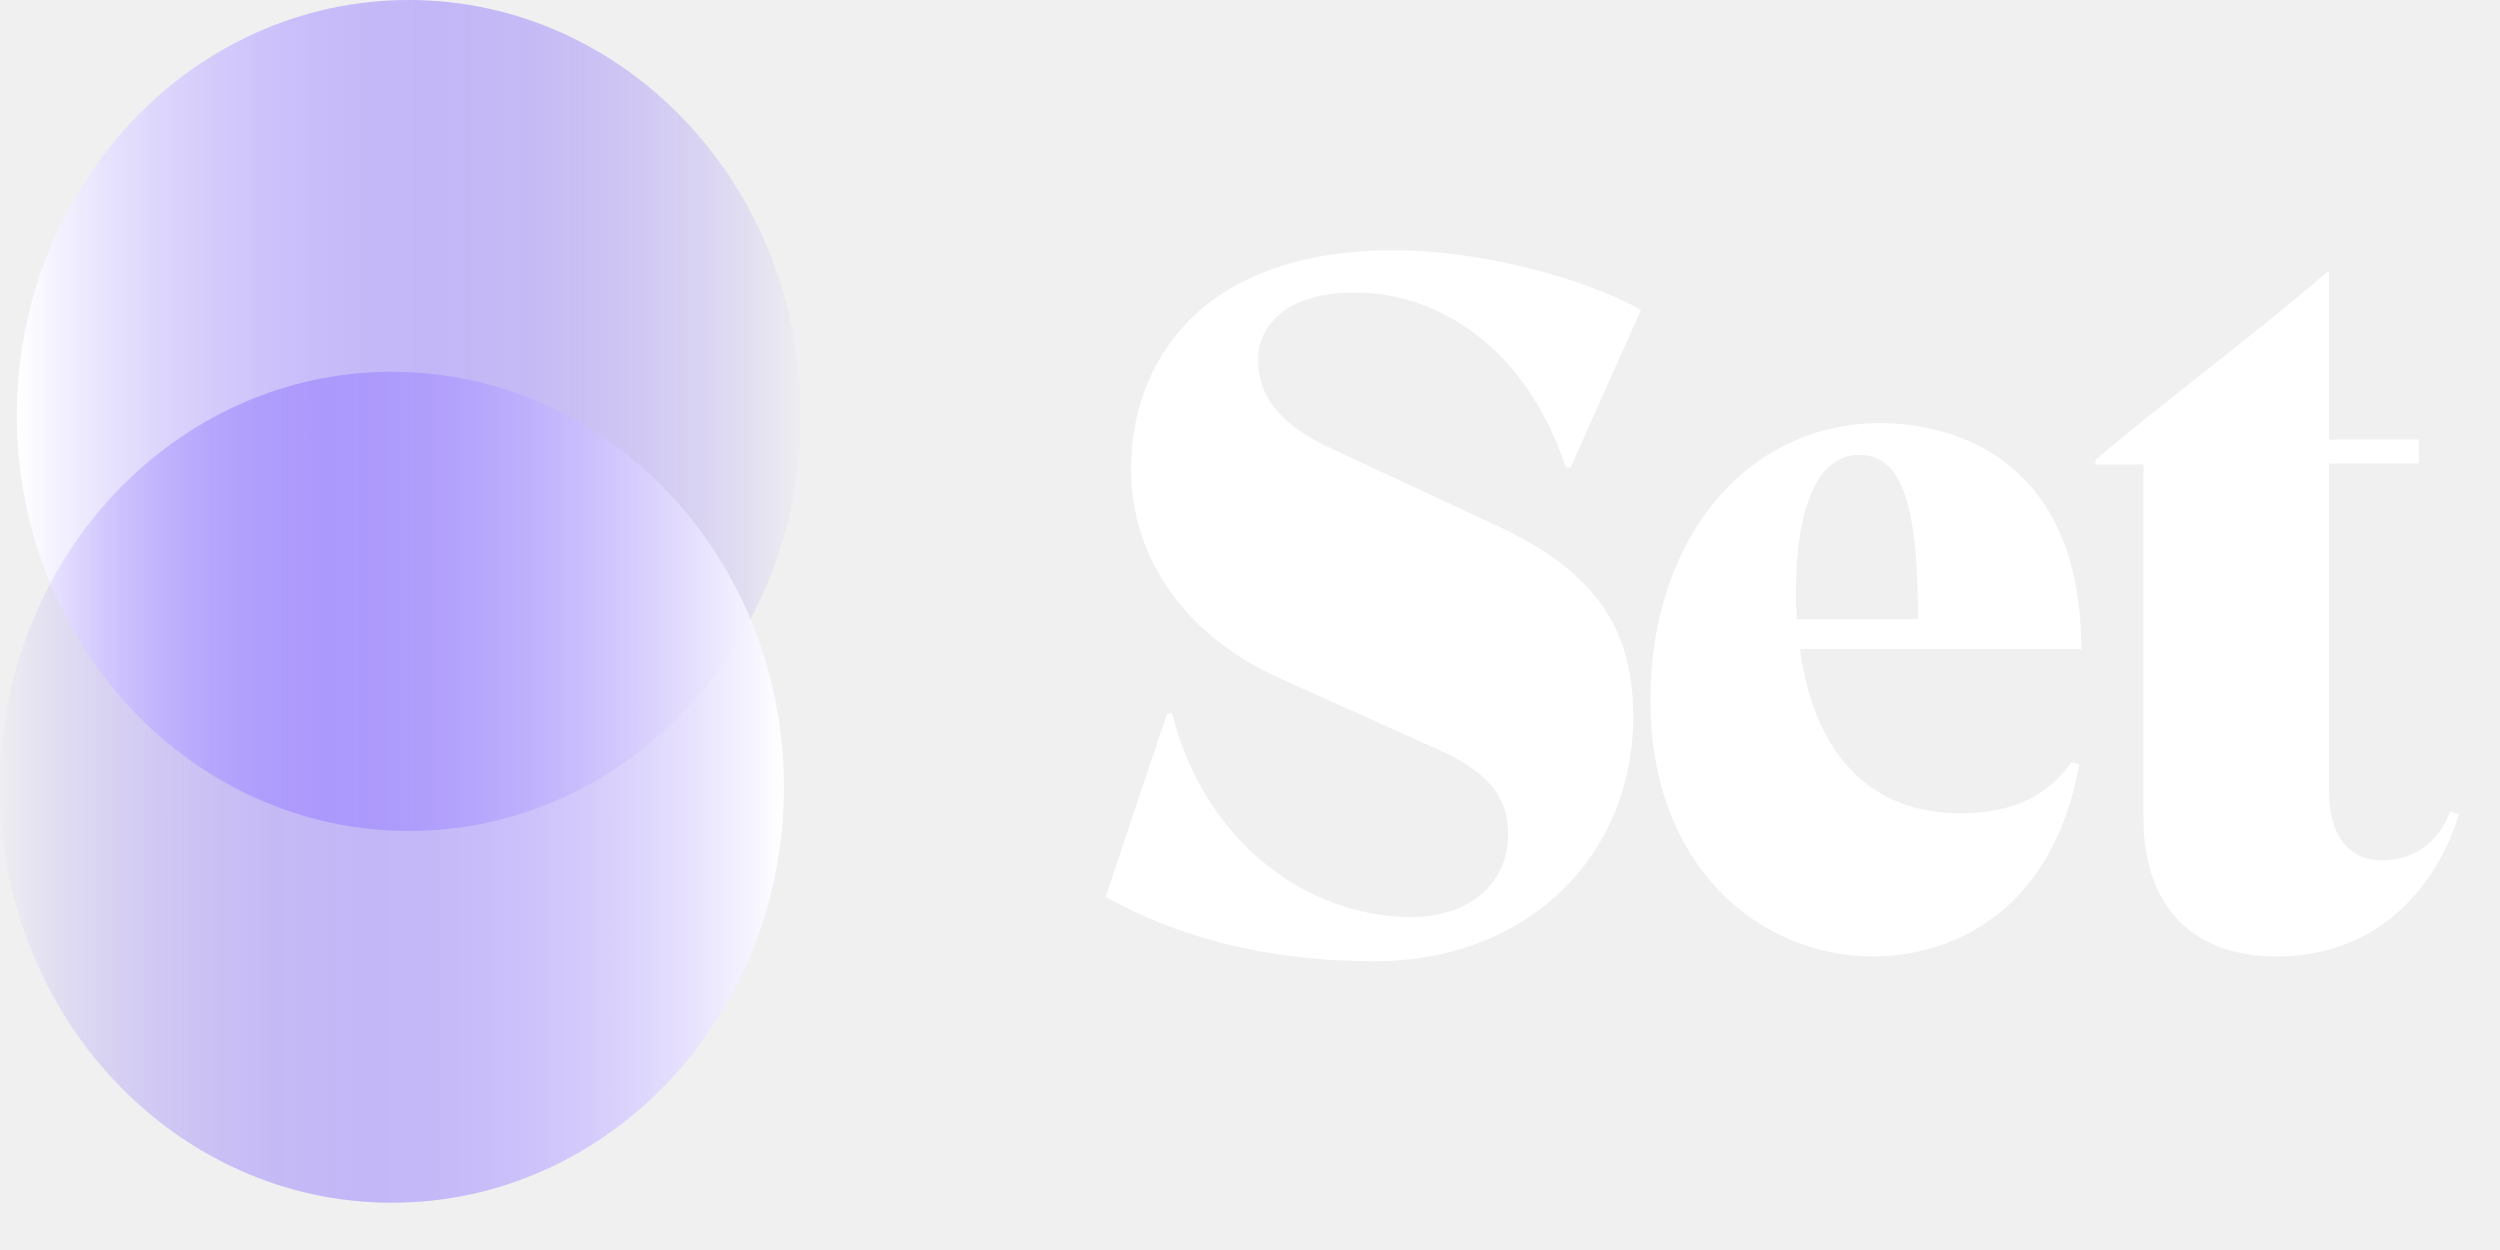
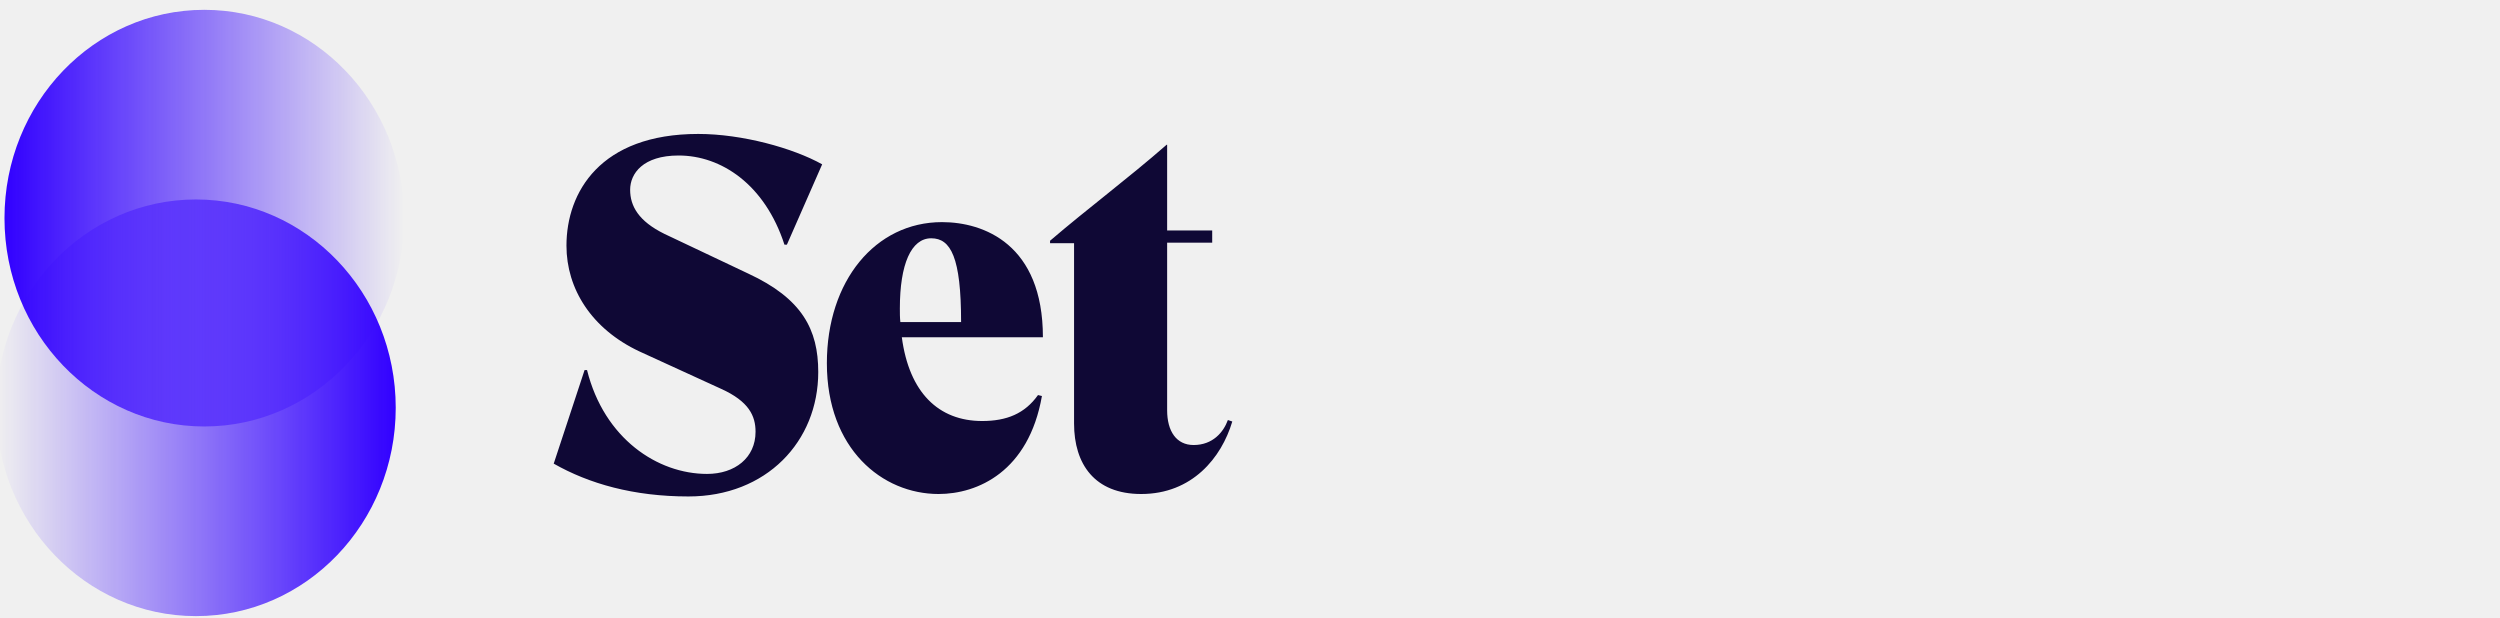
- <svg xmlns="http://www.w3.org/2000/svg" width="52" height="26" viewBox="0 0 52 26" fill="none">
-   <path fill-rule="evenodd" clip-rule="evenodd" d="M16.656 8.642C16.656 3.869 13.006 5.72205e-06 8.503 5.72205e-06C4.001 5.72205e-06 0.351 3.869 0.351 8.642C0.351 13.415 4.001 17.284 8.503 17.284C13.006 17.284 16.656 13.415 16.656 8.642Z" fill="url(#paint0_linear)" />
-   <path fill-rule="evenodd" clip-rule="evenodd" d="M1.90735e-05 16.375C1.90735e-05 21.147 3.65 25.017 8.152 25.017C12.655 25.017 16.305 21.147 16.305 16.375C16.305 11.602 12.655 7.733 8.152 7.733C3.65 7.733 1.90735e-05 11.602 1.90735e-05 16.375Z" fill="url(#paint1_linear)" />
-   <path fill-rule="evenodd" clip-rule="evenodd" d="M22.997 18.655C24.46 19.474 26.309 19.994 28.585 19.994C31.817 19.994 33.971 17.756 33.971 14.918C33.971 13.179 33.3 11.92 31.065 10.901L27.59 9.282C26.513 8.762 26.167 8.143 26.167 7.483C26.167 6.824 26.695 6.084 28.179 6.084C29.947 6.084 31.756 7.263 32.568 9.721H32.67L34.133 6.444C32.934 5.784 30.821 5.205 28.992 5.205C24.927 5.205 23.525 7.583 23.525 9.761C23.525 11.52 24.562 13.159 26.553 14.078L29.927 15.597C31.105 16.117 31.369 16.716 31.369 17.356C31.369 18.415 30.516 19.075 29.358 19.075C27.305 19.075 25.09 17.636 24.379 14.838H24.277L22.997 18.655ZM43.087 15.857C42.538 16.616 41.786 16.916 40.77 16.916C38.962 16.916 37.742 15.757 37.438 13.499H43.29C43.29 9.701 40.831 8.802 39.104 8.802C36.34 8.802 34.328 11.2 34.328 14.558C34.328 18.055 36.625 19.894 38.962 19.894C40.587 19.894 42.701 18.975 43.249 15.897L43.087 15.857ZM38.657 9.462C37.824 9.462 37.356 10.521 37.356 12.319C37.356 12.519 37.356 12.699 37.377 12.879H39.896C39.896 10.241 39.47 9.462 38.657 9.462ZM51.146 16.936L50.964 16.876C50.781 17.376 50.334 17.895 49.541 17.895C48.83 17.895 48.444 17.336 48.444 16.477V9.641H50.313V9.142H48.444V5.644H48.423C47.563 6.383 46.685 7.076 45.815 7.764C45.061 8.359 44.313 8.949 43.587 9.562V9.661H44.583V17.016C44.583 18.675 45.436 19.894 47.367 19.894C49.48 19.894 50.699 18.415 51.146 16.936Z" fill="white" />
+ <svg xmlns="http://www.w3.org/2000/svg" width="178px" height="44px" viewBox="0 0 178 44" version="1.1">
  <defs>
-     <linearGradient id="paint0_linear" x1="0.351" y1="17.284" x2="16.656" y2="17.284" gradientUnits="userSpaceOnUse">
-       <stop stop-color="white" />
-       <stop offset="1" stop-color="#3100FF" stop-opacity="0.01" />
-     </linearGradient>
-     <linearGradient id="paint1_linear" x1="16.305" y1="7.733" x2="1.90735e-05" y2="7.733" gradientUnits="userSpaceOnUse">
-       <stop stop-color="white" />
-       <stop offset="1" stop-color="#3100FF" stop-opacity="0.01" />
+     <linearGradient x1="50%" y1="0%" x2="50%" y2="100%" id="linearGradient-1">
+       <stop stop-color="#3100FF" offset="0%" />
+       <stop stop-color="#3100FF" stop-opacity="0" offset="100%" />
    </linearGradient>
  </defs>
+   <g id="♠️-Symbols" stroke="none" stroke-width="1" fill="none" fill-rule="evenodd">
+     <g id="V1.5_Nav" transform="translate(-85, -4)">
+       <g id="Set-+-TokenSets" transform="translate(83, 4)">
+         <g id="Group">
+           <g id="Group-20-Copy" transform="translate(0.223589, 0.164535)" fill="url(#linearGradient-1)">
+             <g id="Group-19">
+               <g id="Group-2-Copy" transform="translate(16.56662, 15.20099) rotate(-90) translate(-16.56662, -15.20099) translate(1.566618, 0.700993)">
+                 <ellipse id="Oval" cx="14.833" cy="14.256" rx="14.833" ry="14.227" />
+               </g>
+               <g id="Group-2-Copy-2" transform="translate(15.48103, 29.03706) rotate(-270) translate(-15.48103, -29.03706) translate(0.481025, 14.53706)">
+                 <ellipse id="Oval" cx="14.833" cy="14.256" rx="14.833" ry="14.227" />
+               </g>
+             </g>
+           </g>
+           <path d="M51.017,35.348 C47.11,35.348 43.936,34.441 41.425,33.011 L43.622,26.349 L43.797,26.349 C45.017,31.232 48.819,33.743 52.342,33.743 C54.33,33.743 55.795,32.592 55.795,30.744 C55.795,29.627 55.342,28.581 53.319,27.674 L47.529,25.023 C44.111,23.419 42.332,20.559 42.332,17.49 C42.332,13.688 44.738,9.537 51.714,9.537 C54.853,9.537 58.481,10.549 60.538,11.7 L58.027,17.42 L57.853,17.42 C56.458,13.13 53.353,11.072 50.319,11.072 C47.773,11.072 46.866,12.362 46.866,13.513 C46.866,14.664 47.459,15.746 49.308,16.653 L55.272,19.478 C59.108,21.257 60.259,23.454 60.259,26.488 C60.259,31.441 56.562,35.348 51.017,35.348 Z M71.93,29.976 C73.674,29.976 74.964,29.453 75.906,28.128 L76.185,28.197 C75.243,33.569 71.616,35.173 68.826,35.173 C64.815,35.173 60.873,31.964 60.873,25.861 C60.873,20.001 64.326,15.815 69.07,15.815 C72.035,15.815 76.255,17.385 76.255,24.012 L66.21,24.012 C66.733,27.953 68.826,29.976 71.93,29.976 Z M68.303,16.966 C66.873,16.966 66.07,18.815 66.07,21.954 C66.07,22.303 66.07,22.617 66.105,22.931 L70.43,22.931 C70.43,18.327 69.698,16.966 68.303,16.966 Z M89.425,29.906 L89.739,30.011 C88.972,32.592 86.879,35.173 83.252,35.173 C79.938,35.173 78.473,33.046 78.473,30.151 L78.473,17.315 L76.764,17.315 L76.764,17.141 C79.45,14.839 82.31,12.711 85.065,10.305 L85.1,10.305 L85.1,16.408 L88.309,16.408 L88.309,17.28 L85.1,17.28 L85.1,29.209 C85.1,30.709 85.763,31.685 86.984,31.685 C88.344,31.685 89.111,30.778 89.425,29.906 Z" id="Set-Protocol" fill="#0F0835" />
+         </g>
+       </g>
+     </g>
+   </g>
</svg>
